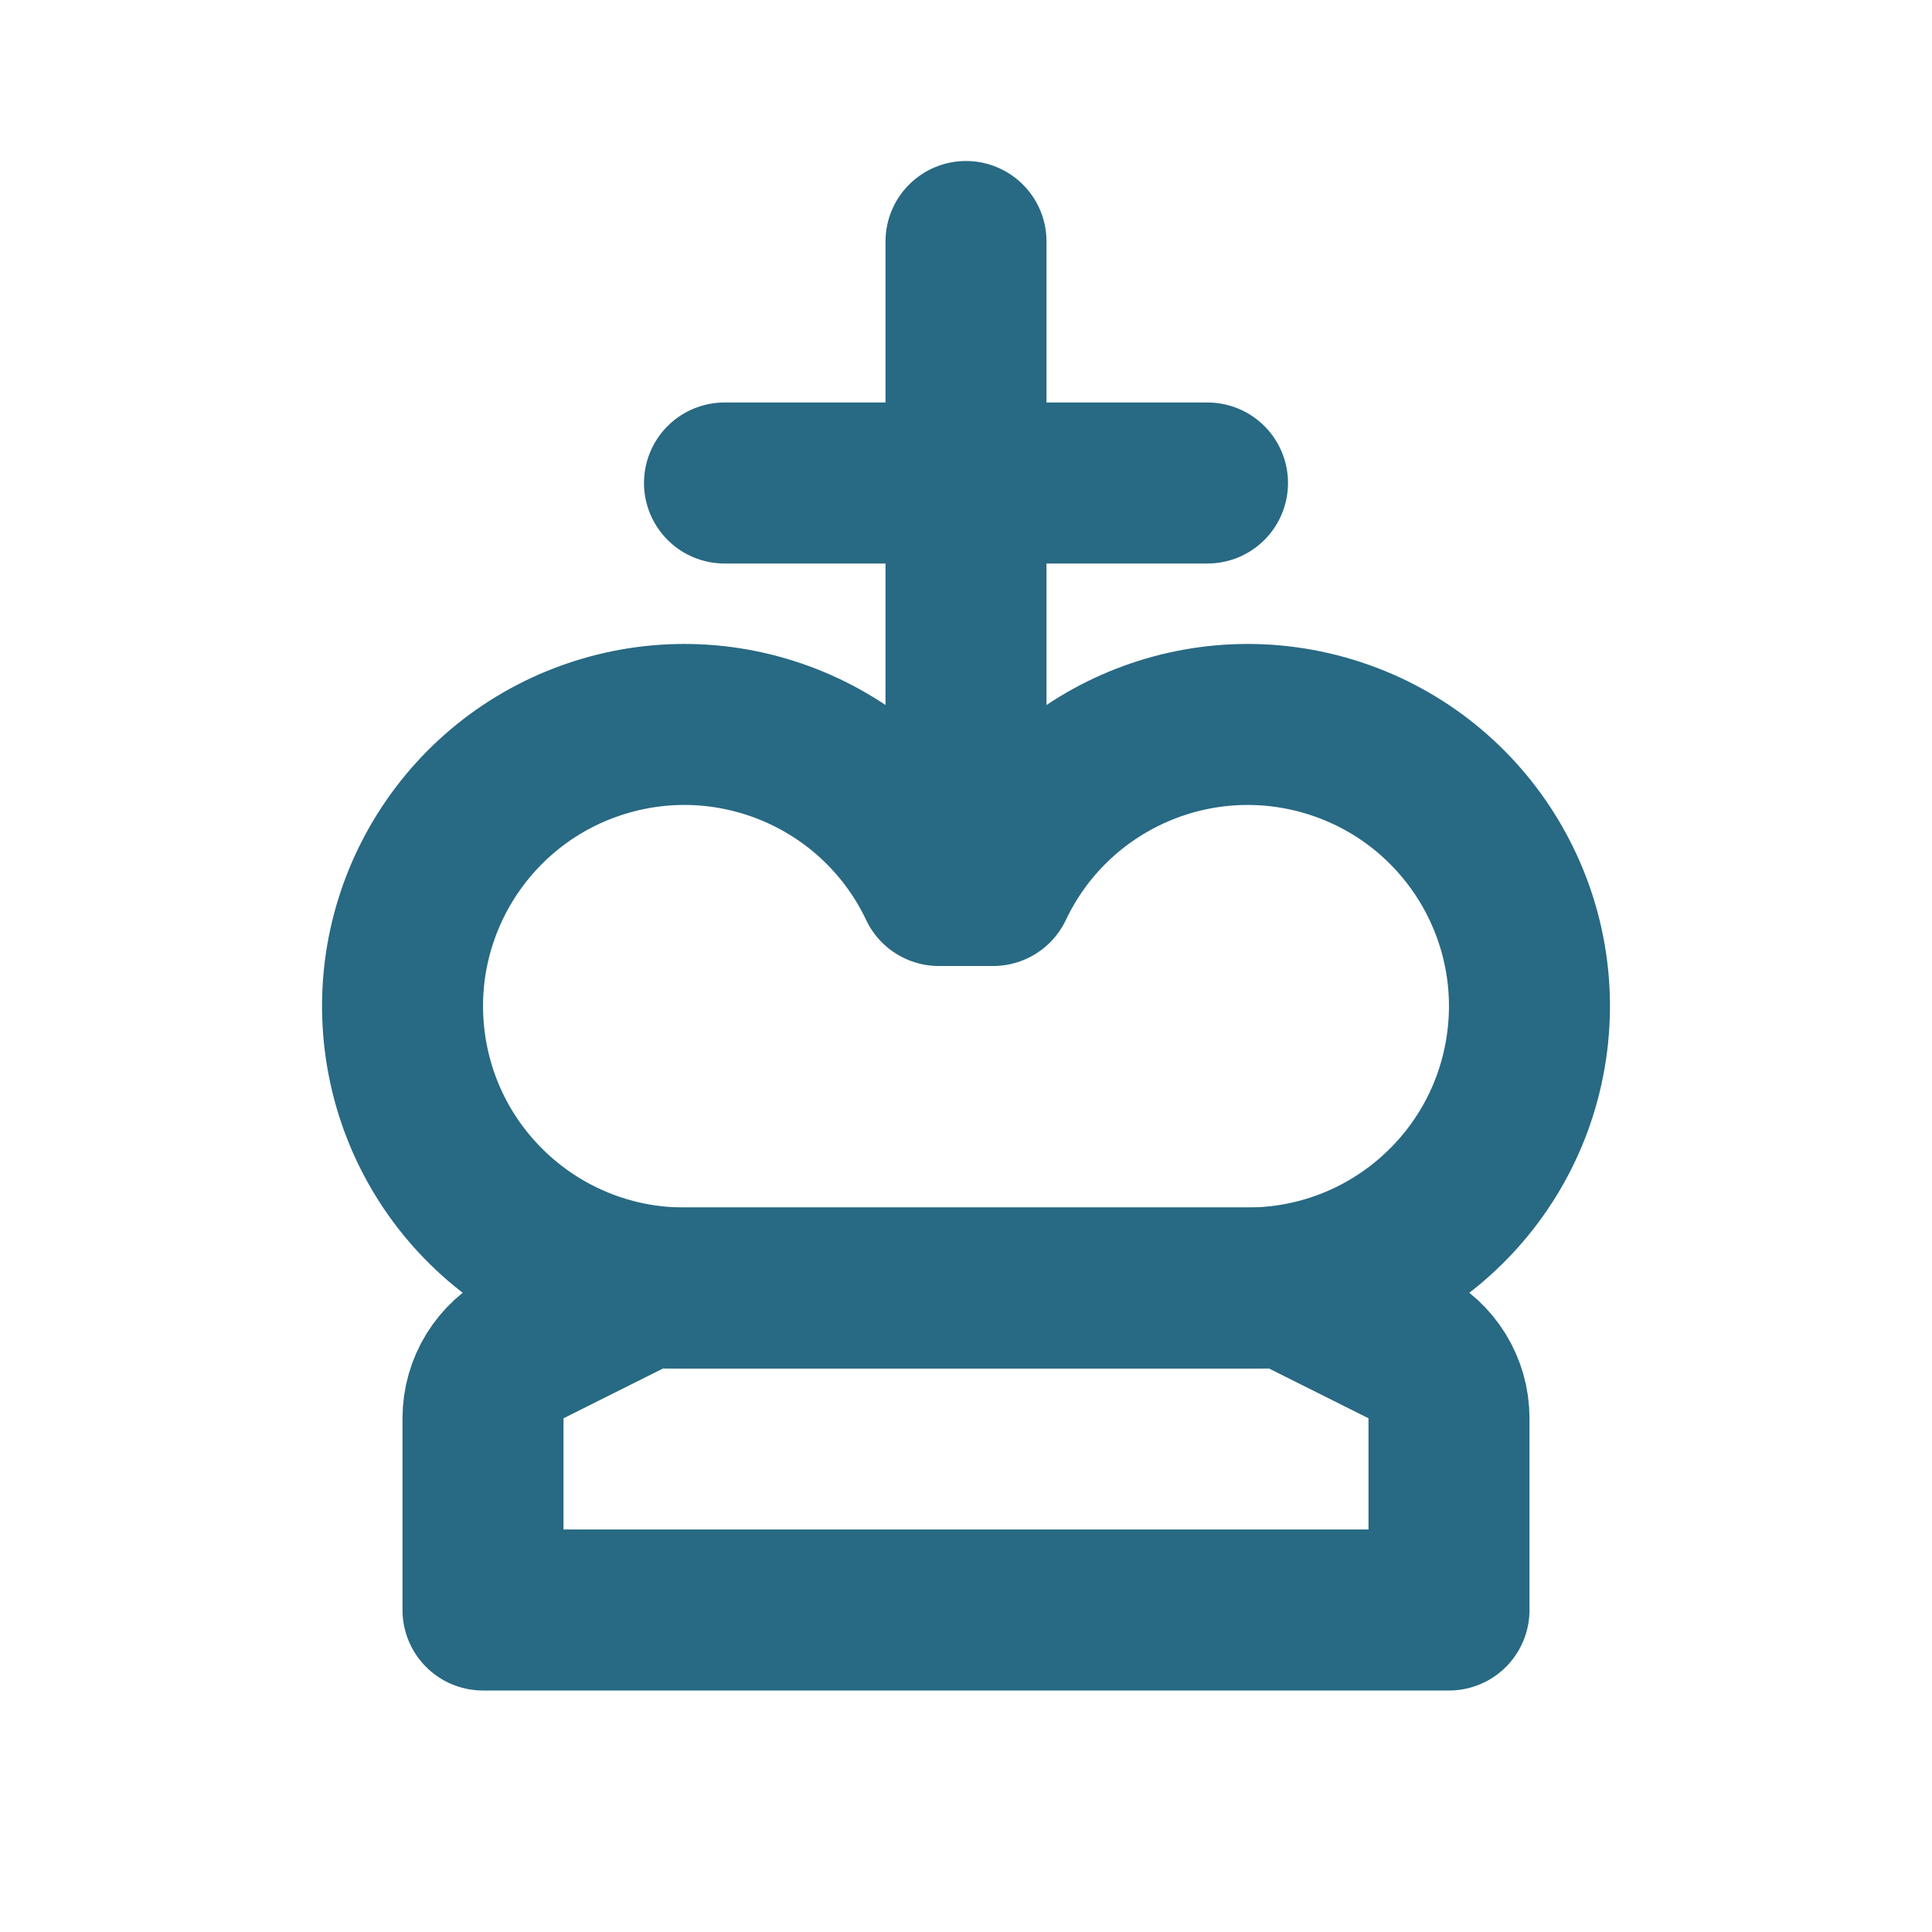
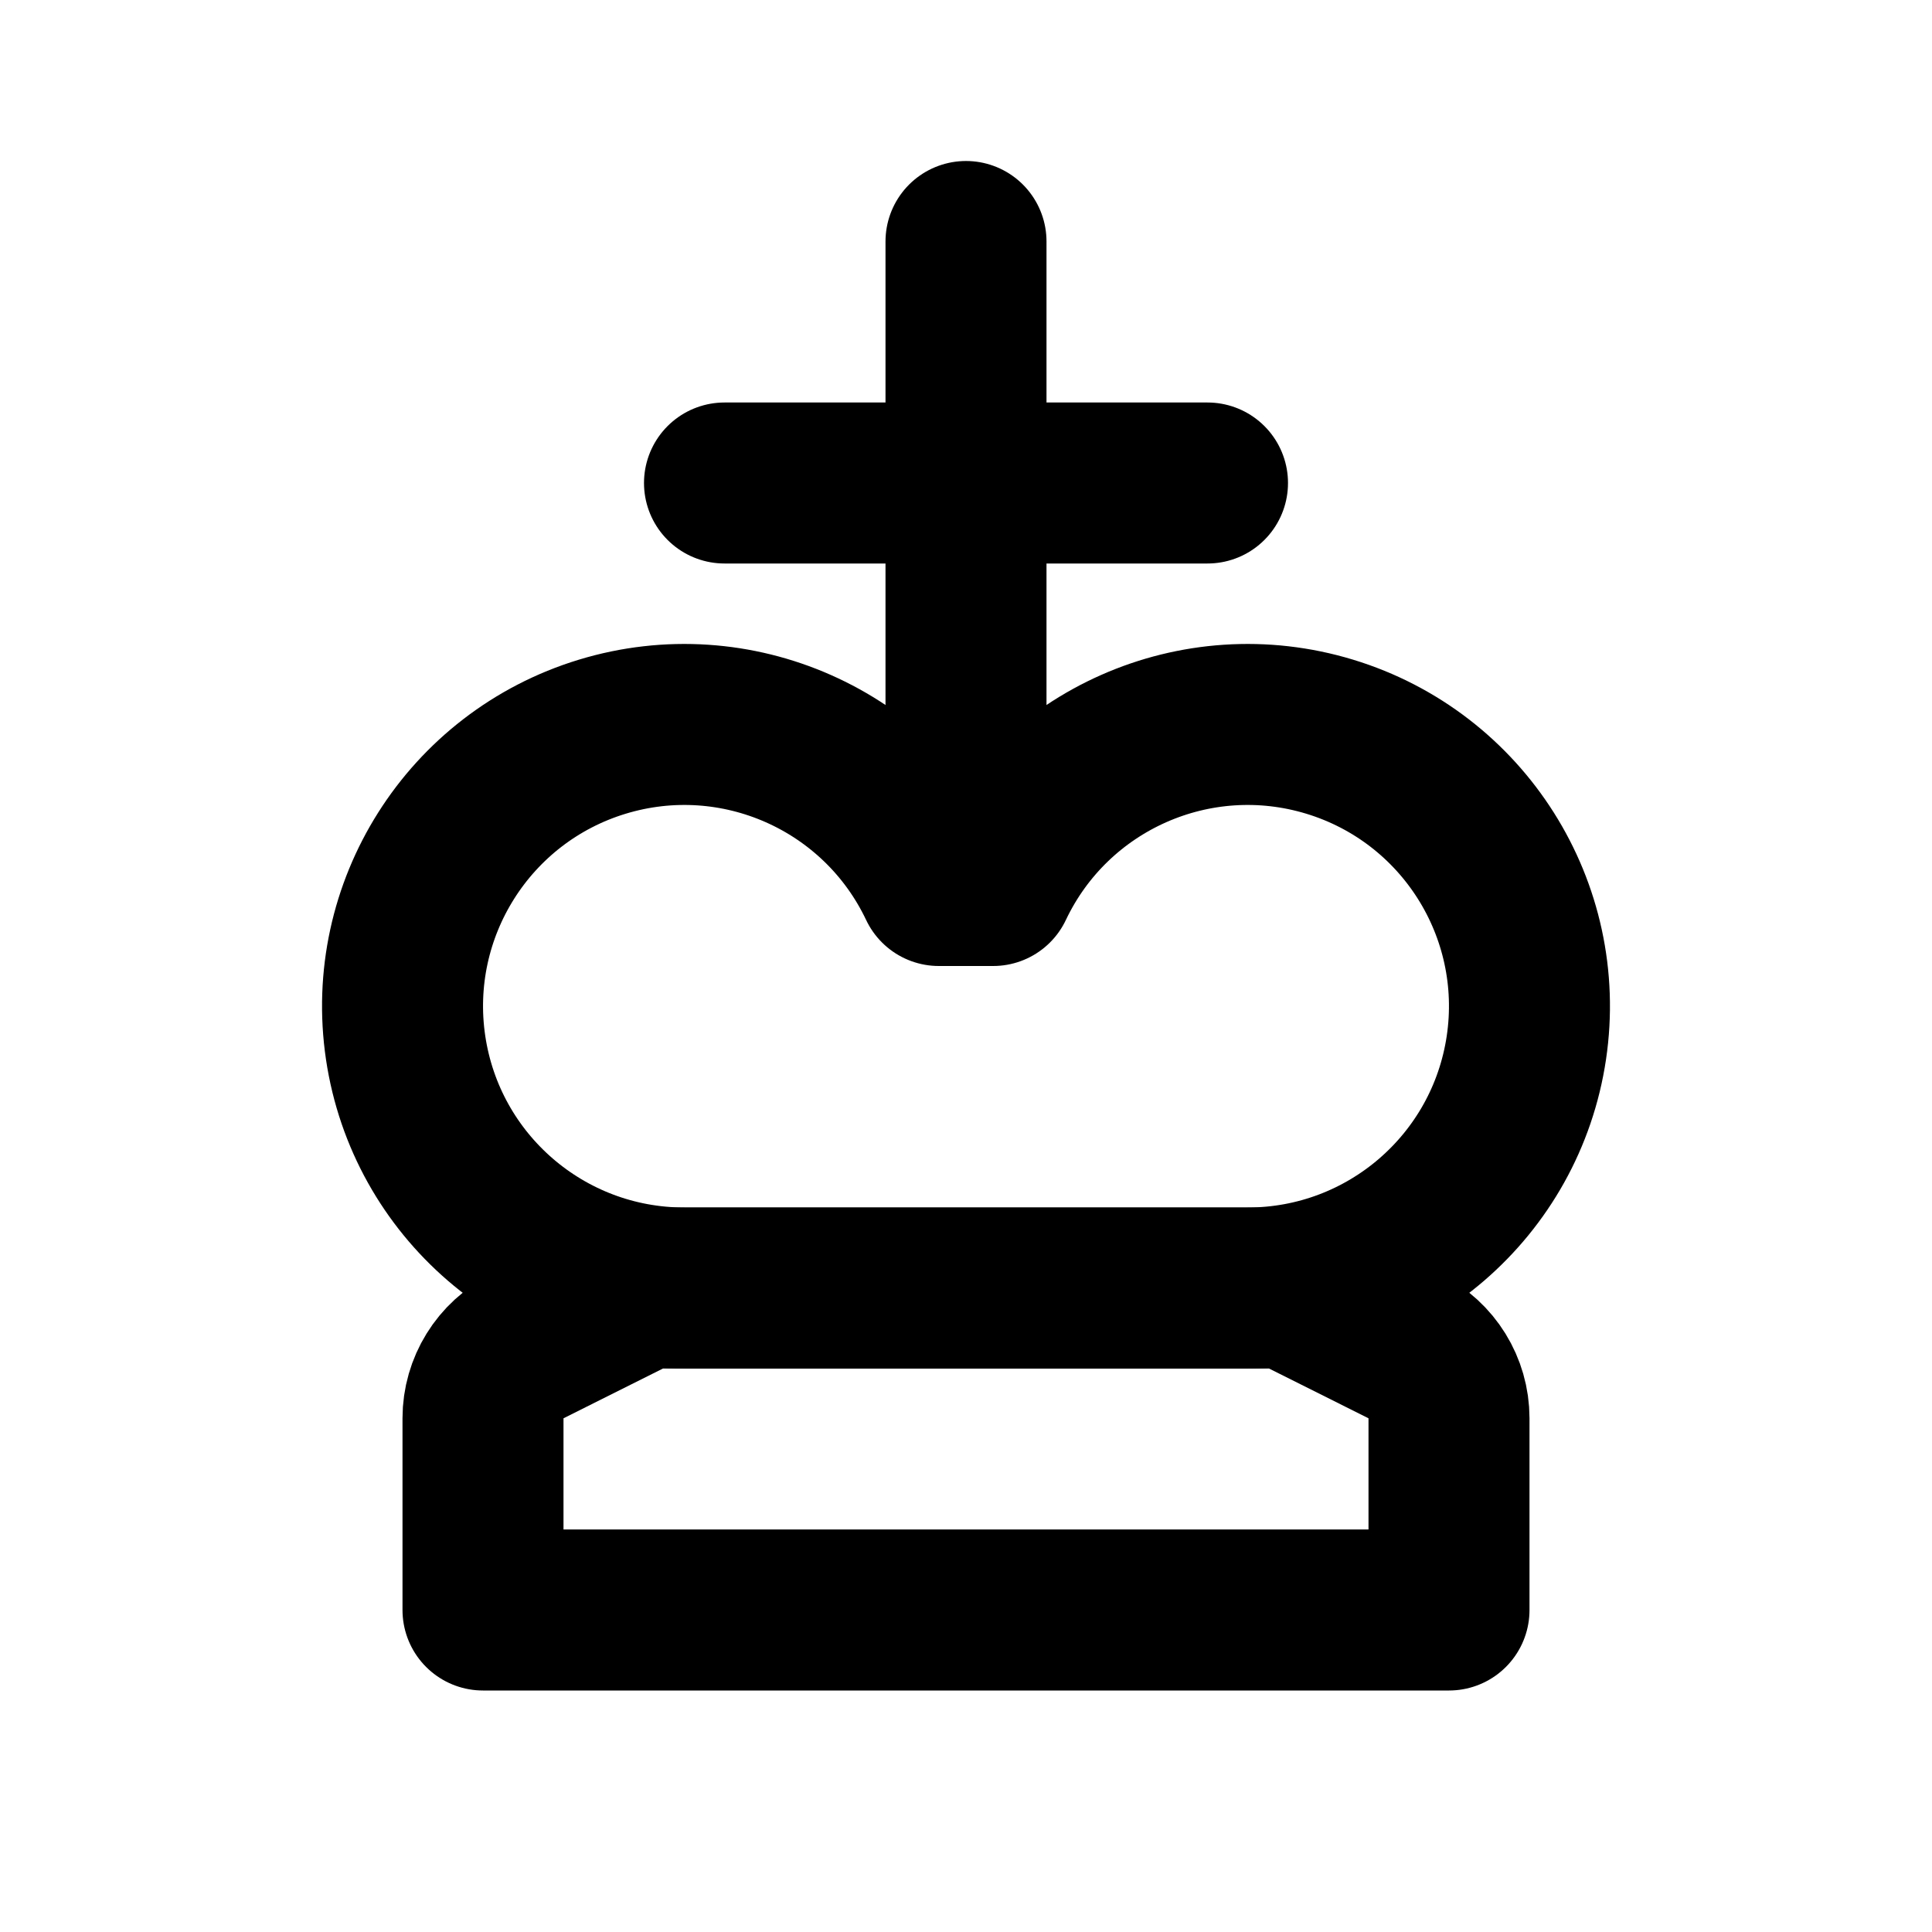
- <svg xmlns="http://www.w3.org/2000/svg" width="24" height="24" viewBox="0 0 24 24" fill="none" stroke="#286983" stroke-width="2" stroke-linecap="round" stroke-linejoin="round" class="icon icon-tabler icons-tabler-outline icon-tabler-chess-king">
+ <svg xmlns="http://www.w3.org/2000/svg" width="24" height="24" viewBox="0 0 24 24" fill="none" stroke="currentColor" stroke-width="2" stroke-linecap="round" stroke-linejoin="round" class="icon icon-tabler icons-tabler-outline icon-tabler-chess-king">
  <path stroke="none" d="M0 0h24v24H0z" fill="none" />
  <path d="M8 16l-1.447 .724a1 1 0 0 0 -.553 .894v2.382h12v-2.382a1 1 0 0 0 -.553 -.894l-1.447 -.724h-8z" />
  <path d="M8.5 16a3.5 3.5 0 1 1 3.163 -5h.674a3.5 3.5 0 1 1 3.163 5z" />
  <path d="M9 6h6" />
  <path d="M12 3v8" />
</svg>
